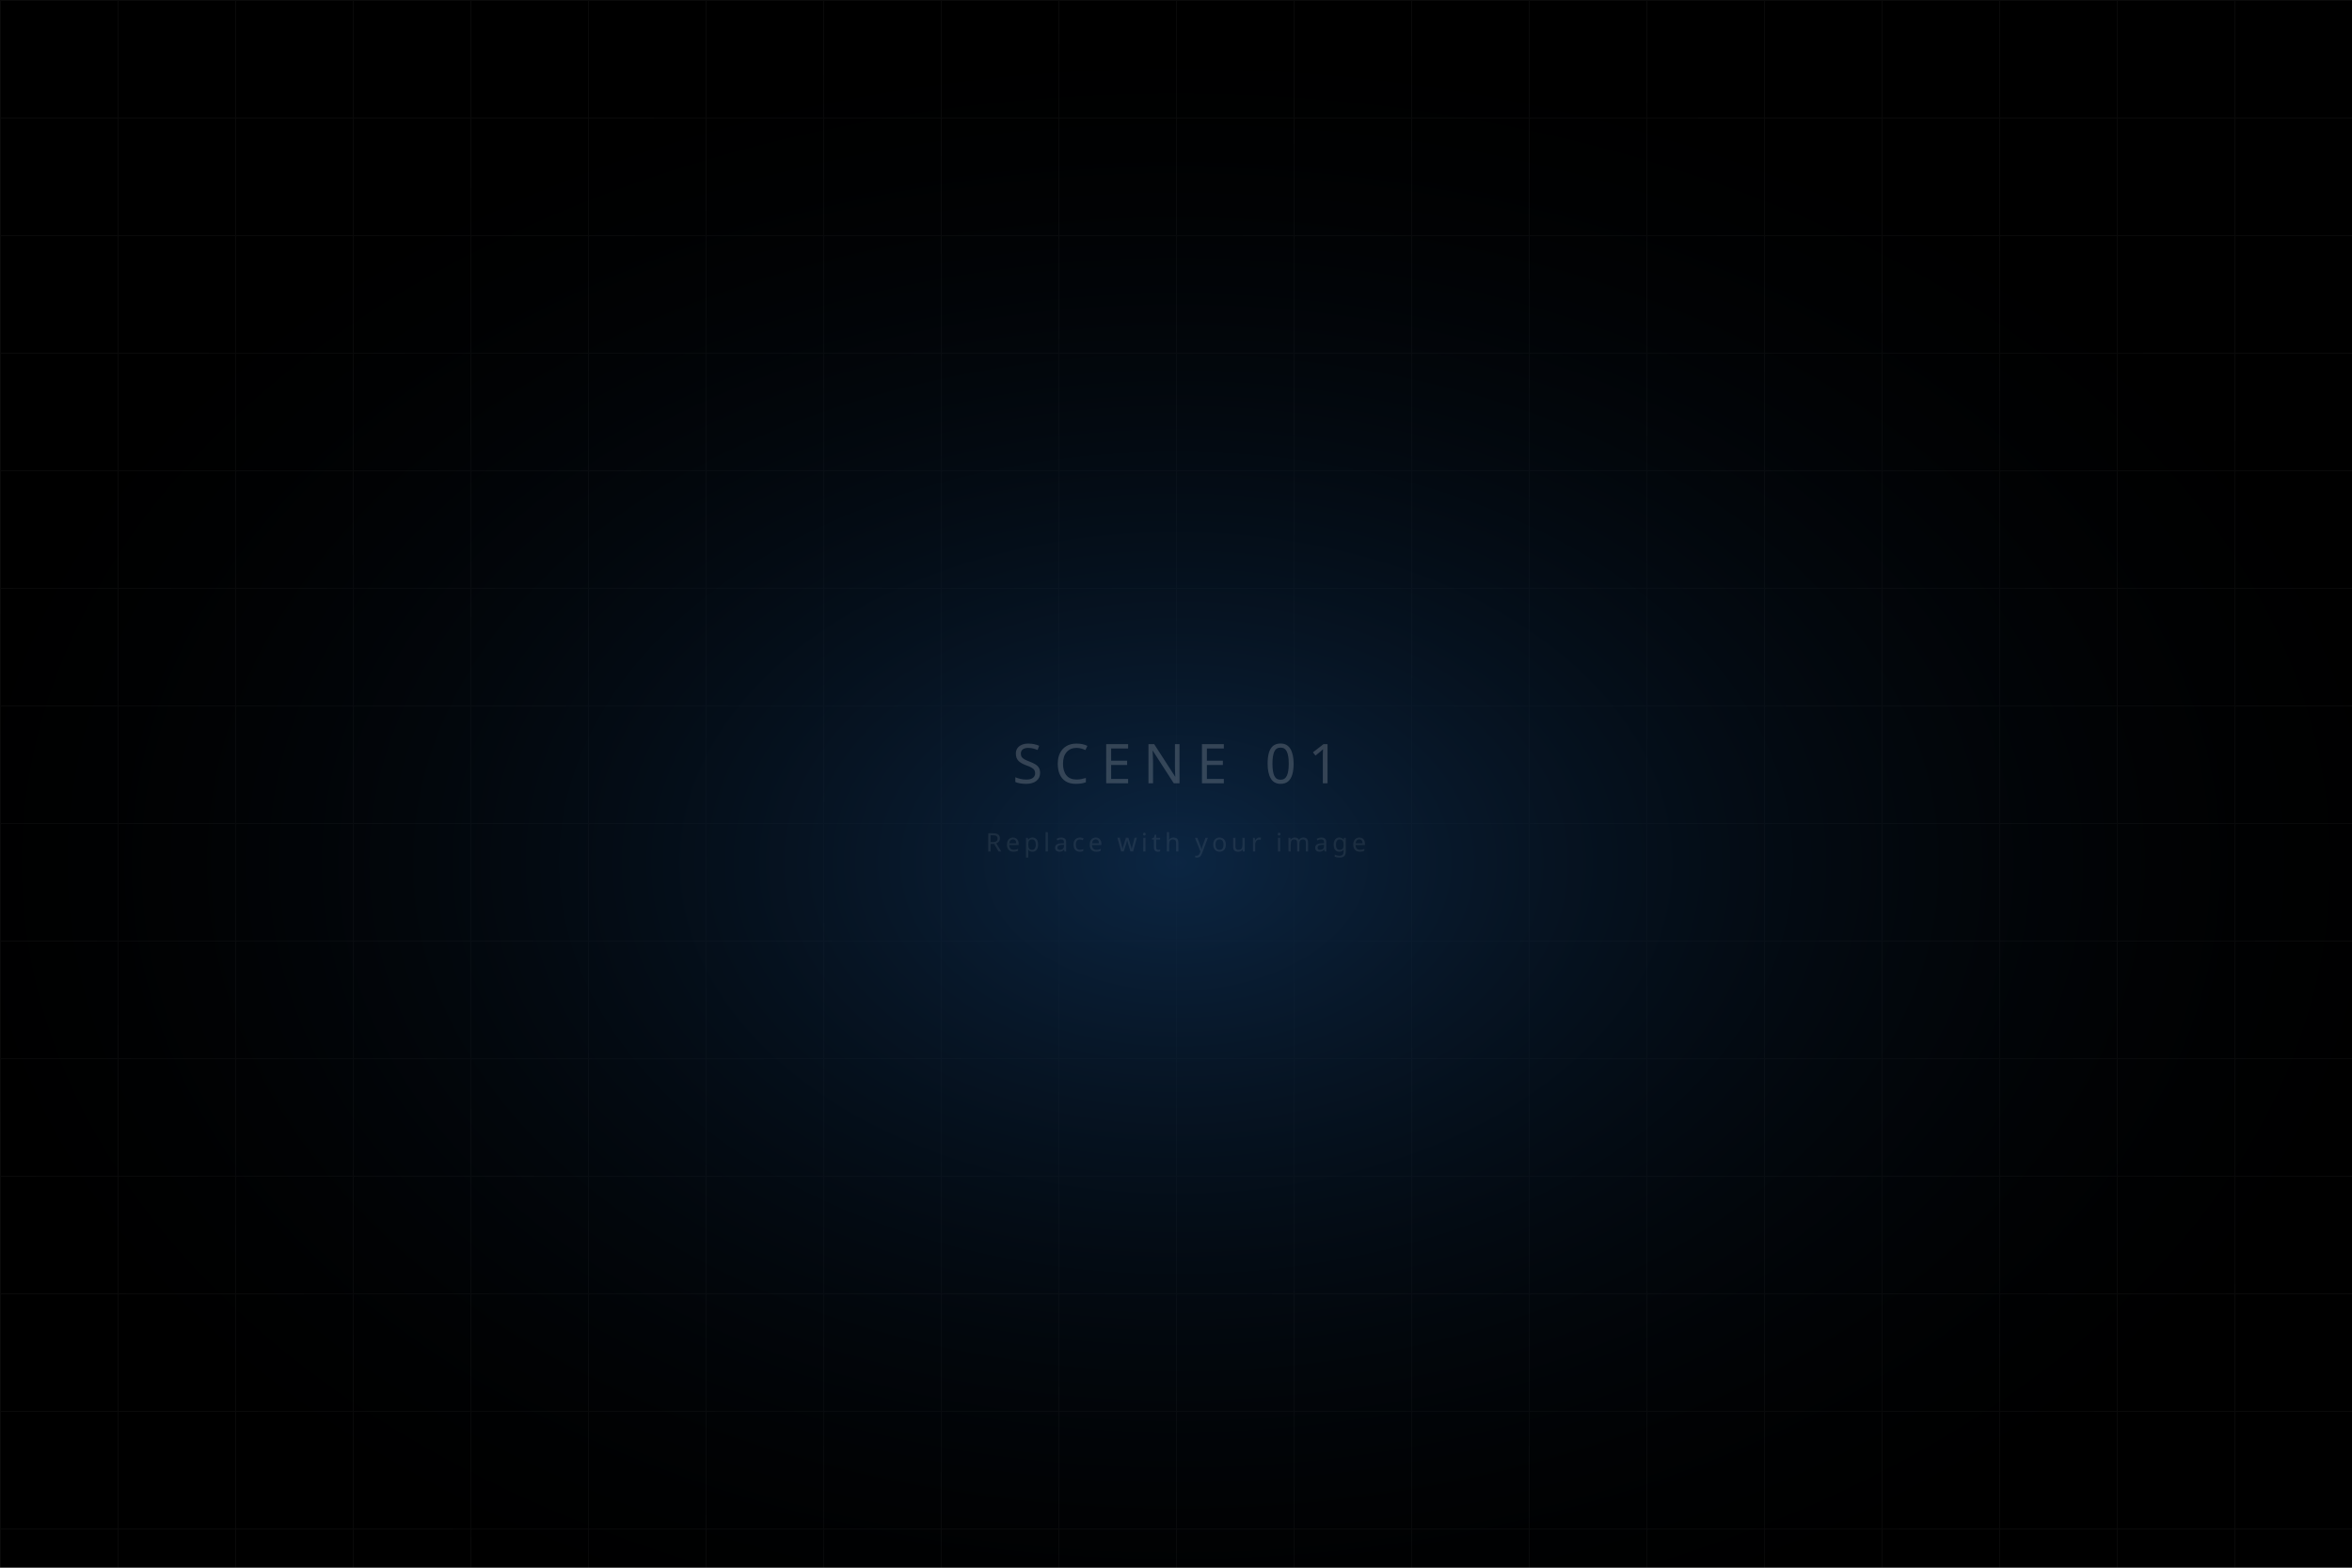
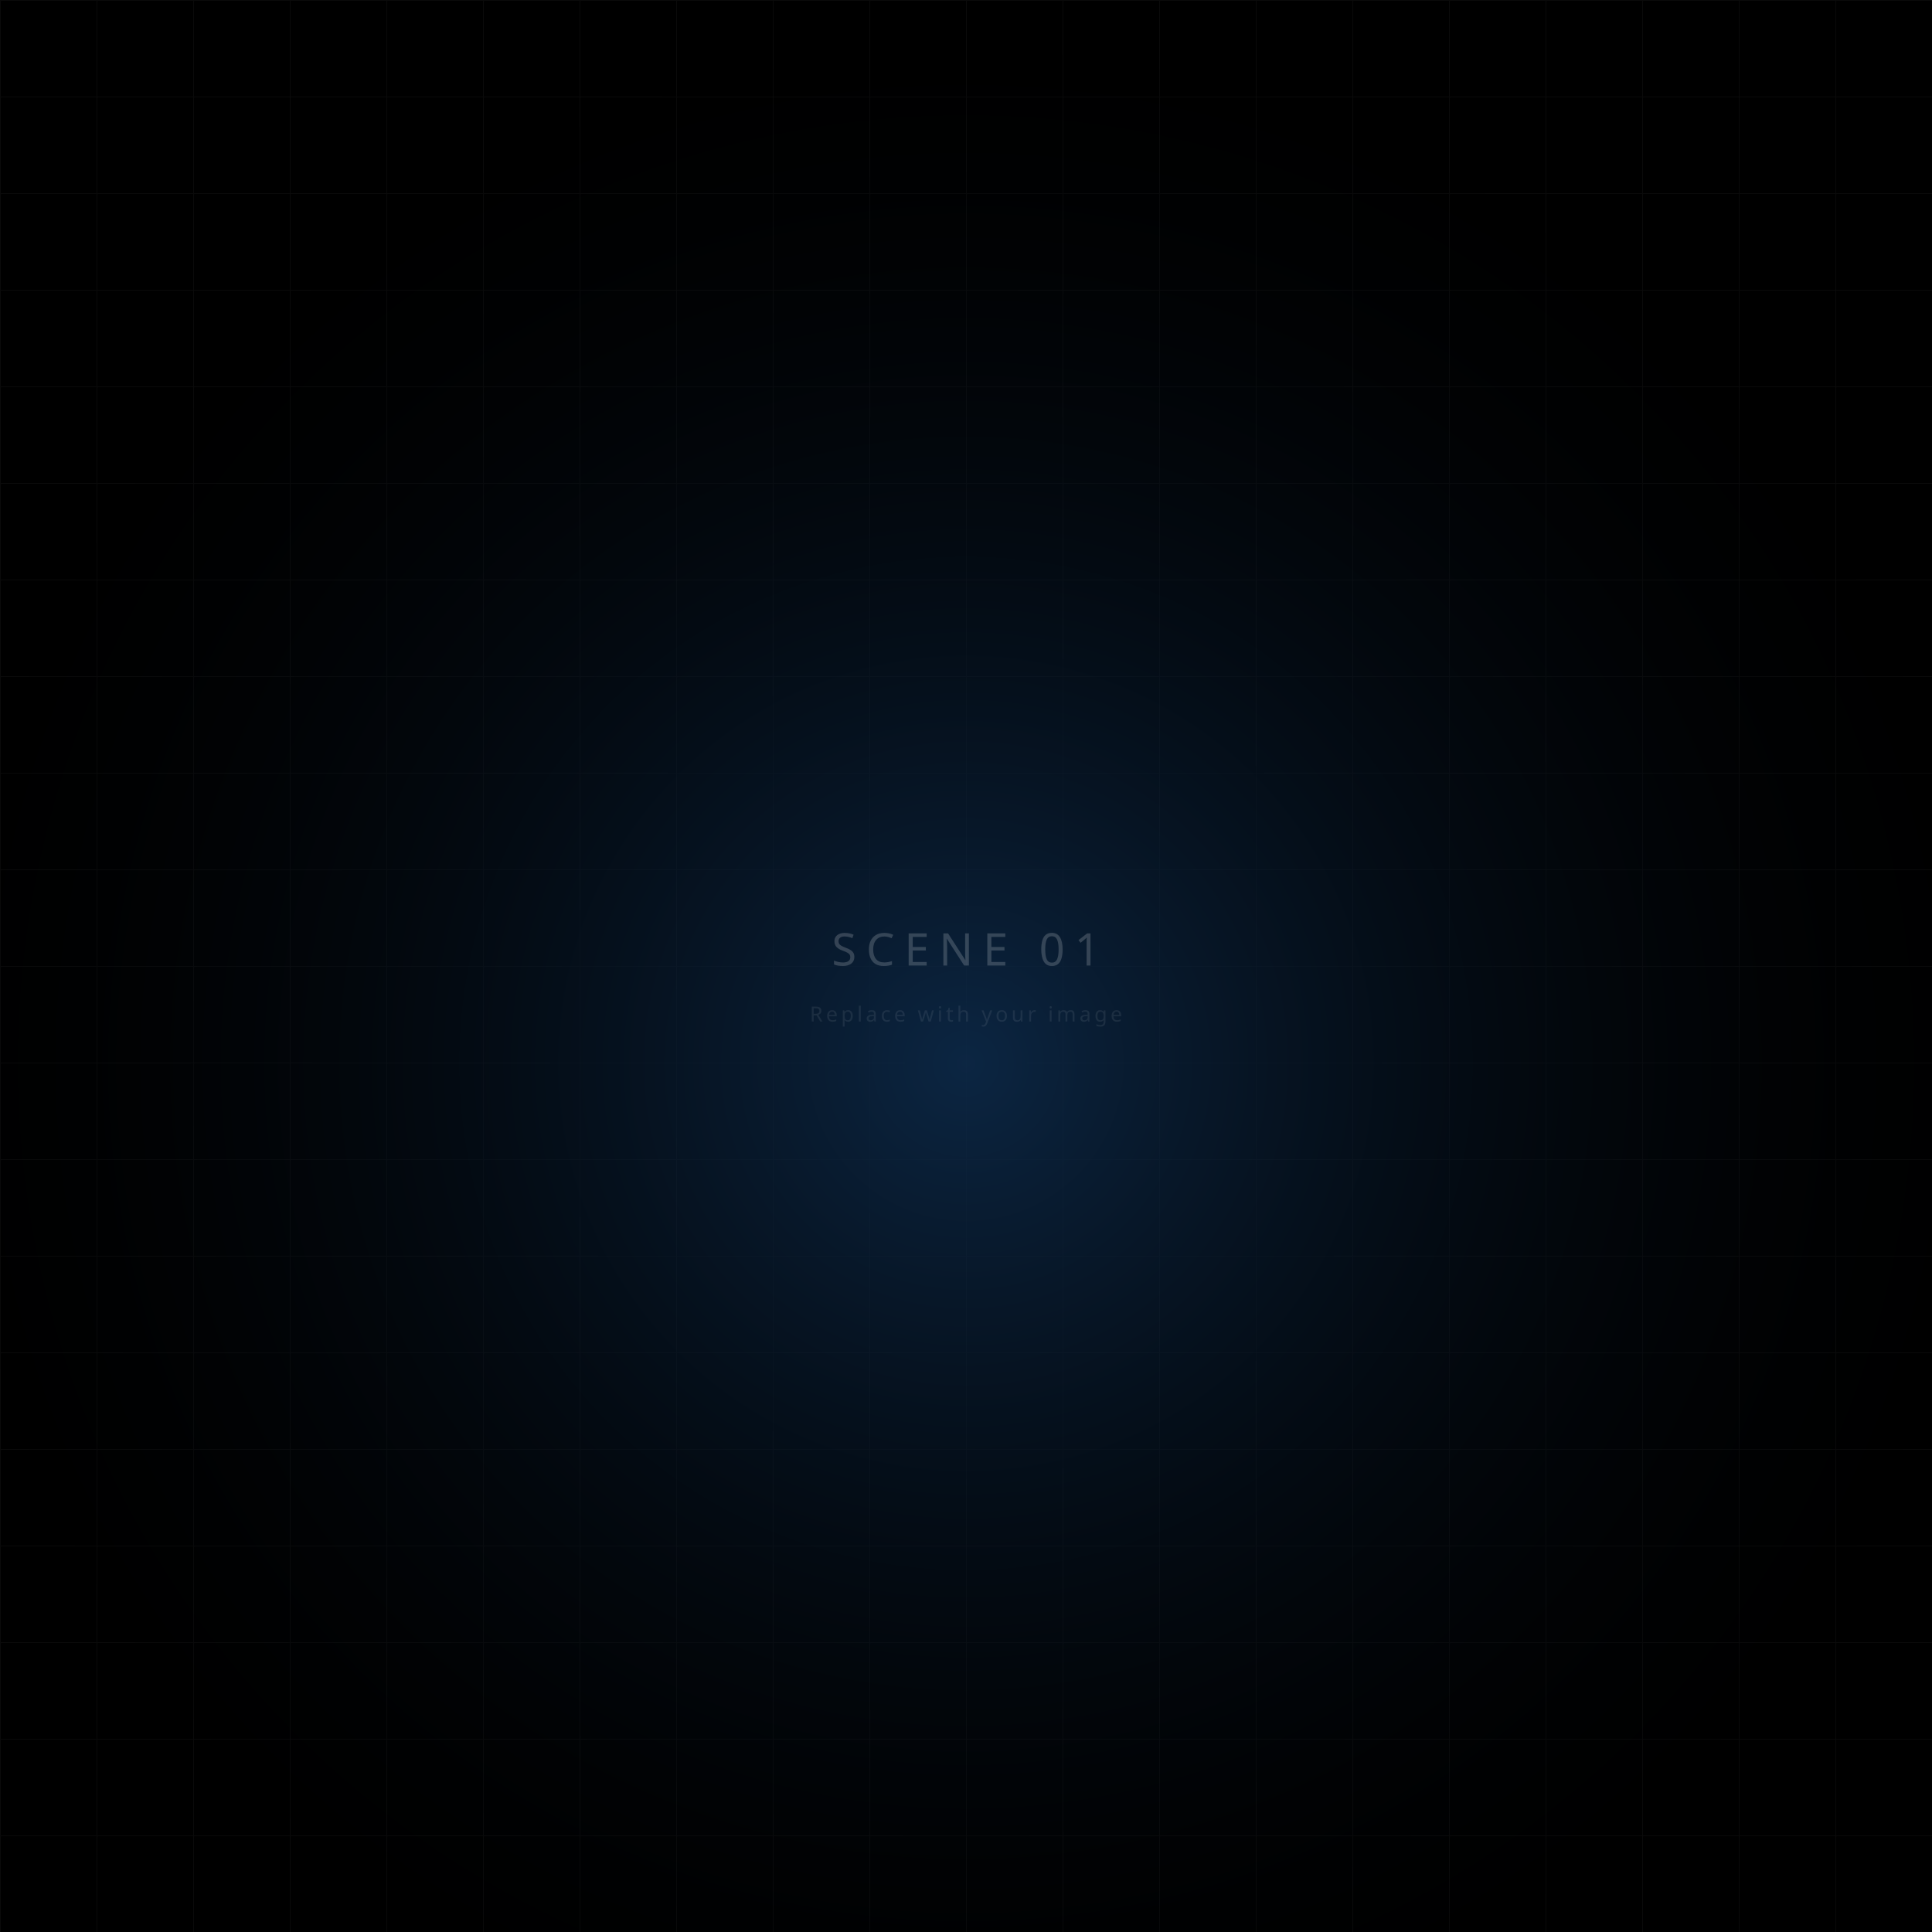
- <svg xmlns="http://www.w3.org/2000/svg" width="1200" height="800">
+ <svg xmlns="http://www.w3.org/2000/svg" viewBox="0 0 1200 1200" width="1200" height="1200">
  <defs>
    <radialGradient id="g" cx="50%" cy="55%" r="55%">
      <stop offset="0%" stop-color="#0d2a4a" stop-opacity="0.9" />
      <stop offset="100%" stop-color="#000" stop-opacity="0" />
    </radialGradient>
    <pattern id="grid" width="60" height="60" patternUnits="userSpaceOnUse">
      <path d="M 60 0 L 0 0 0 60" fill="none" stroke="rgba(255,255,255,0.04)" stroke-width="1" />
    </pattern>
  </defs>
-   <rect width="1200" height="800" fill="#000" />
-   <rect width="1200" height="800" fill="url(#grid)" />
-   <rect width="1200" height="800" fill="url(#g)" />
-   <text x="600" y="390" text-anchor="middle" dominant-baseline="middle" font-family="sans-serif" font-size="28" letter-spacing="6" fill="rgba(255,255,255,0.18)">SCENE 01</text>
-   <text x="600" y="430" text-anchor="middle" dominant-baseline="middle" font-family="sans-serif" font-size="13" letter-spacing="2" fill="rgba(255,255,255,0.08)">Replace with your image</text>
+   <rect width="1200" height="1200" fill="#000" />
+   <rect width="1200" height="1200" fill="url(#grid)" />
+   <rect width="1200" height="1200" fill="url(#g)" />
+   <text x="600" y="590" text-anchor="middle" dominant-baseline="middle" font-family="sans-serif" font-size="28" letter-spacing="6" fill="rgba(255,255,255,0.18)">SCENE 01</text>
+   <text x="600" y="630" text-anchor="middle" dominant-baseline="middle" font-family="sans-serif" font-size="13" letter-spacing="2" fill="rgba(255,255,255,0.08)">Replace with your image</text>
</svg>
